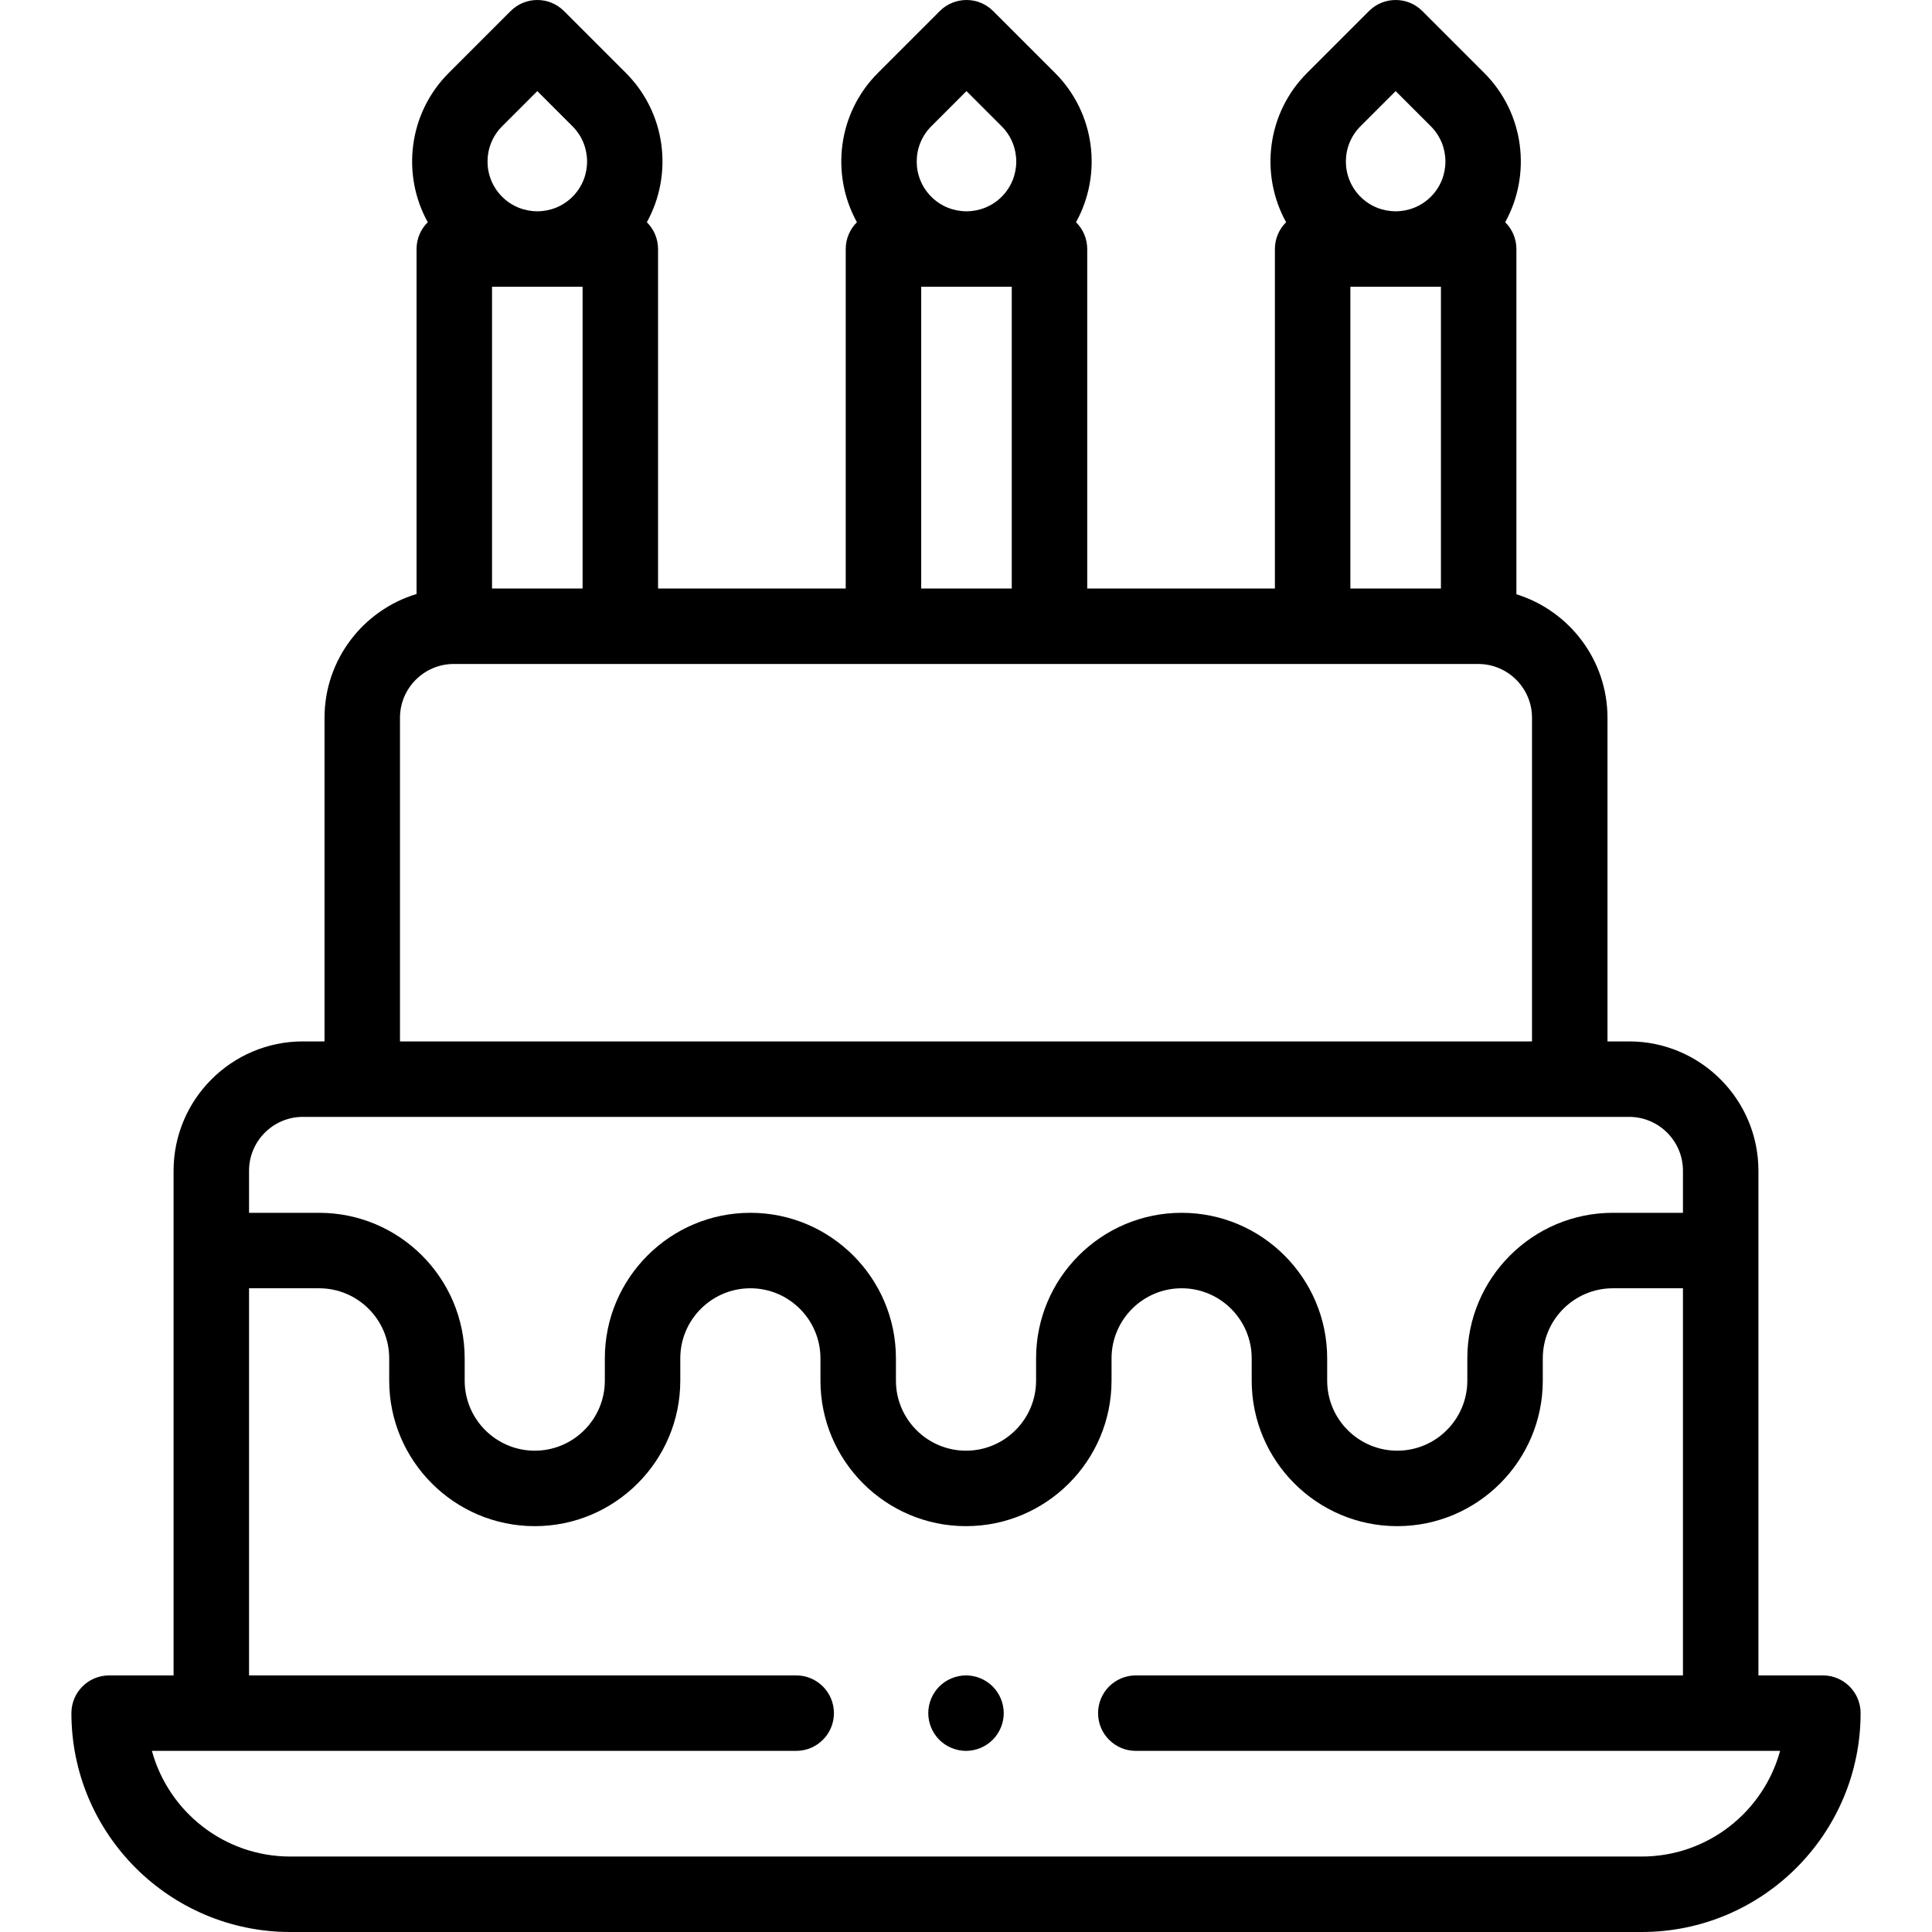
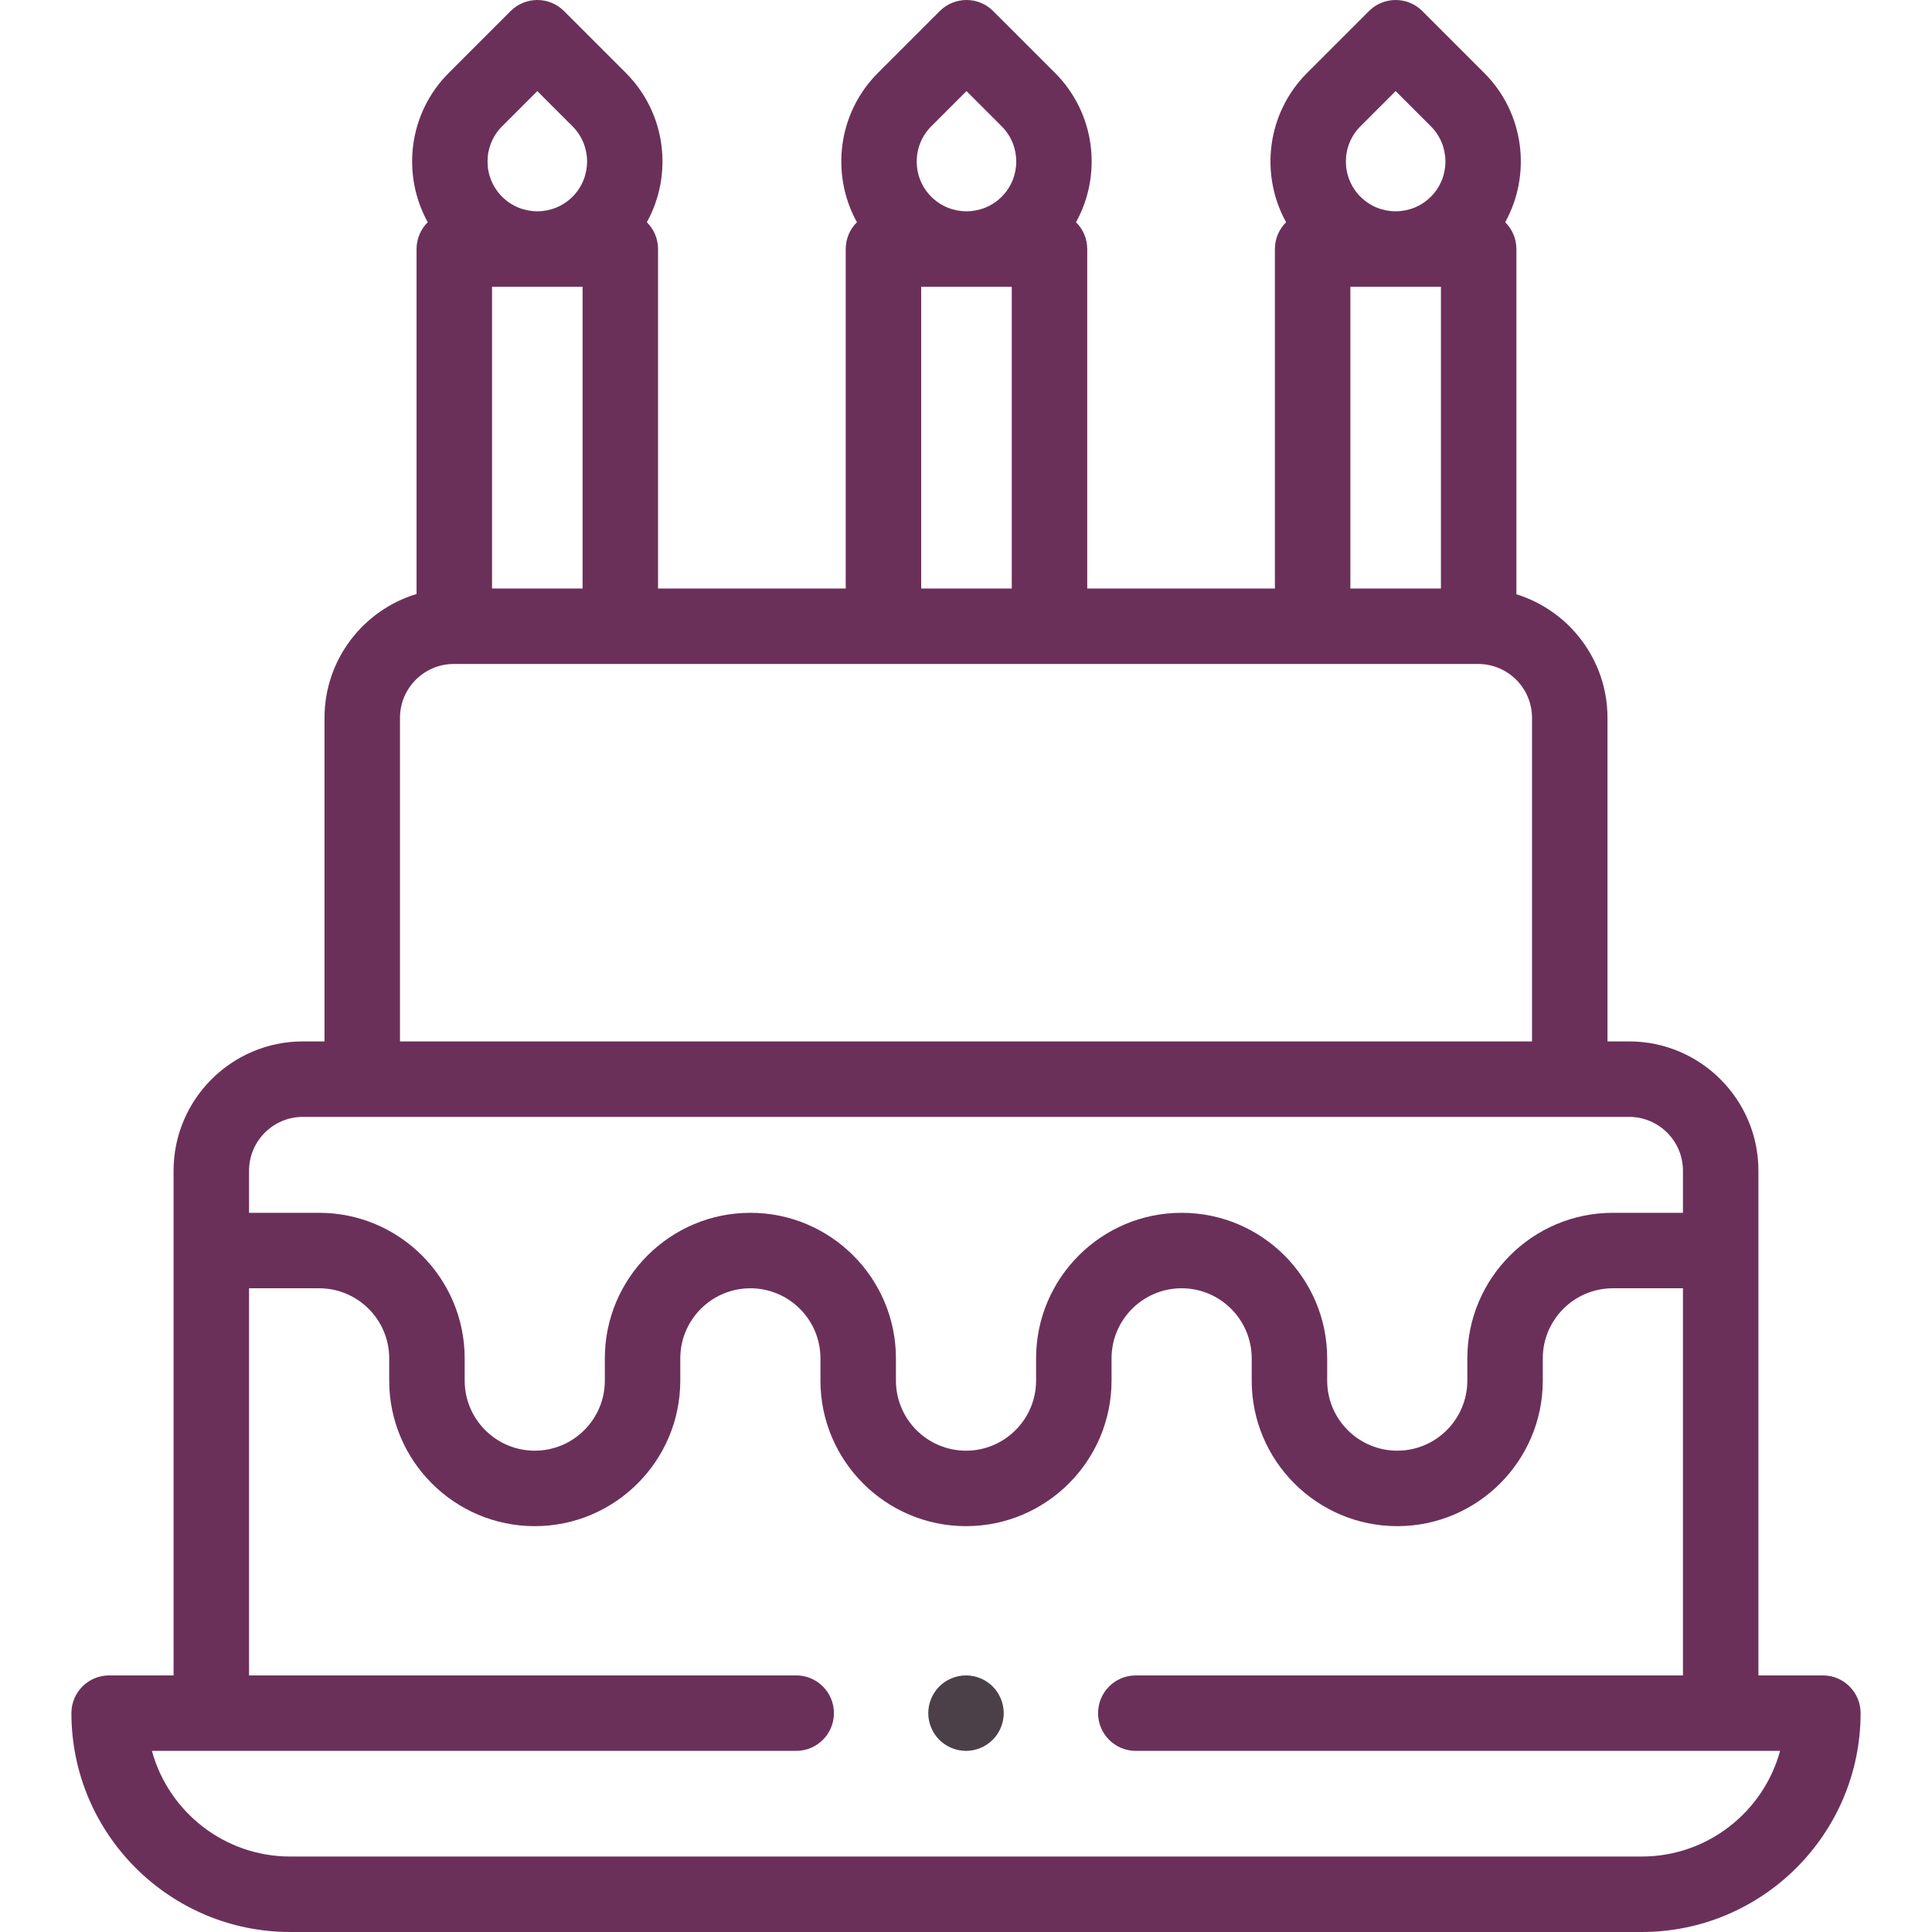
- <svg xmlns="http://www.w3.org/2000/svg" id="Capa_1" enable-background="new 0 0 512 512" height="512" viewBox="0 0 512 512" width="512">
+ <svg xmlns="http://www.w3.org/2000/svg" id="Capa_1" style="fill:#6b305a;" enable-background="new 0 0 512 512" height="512" viewBox="0 0 512 512" width="512">
  <g id="XMLID_1506_">
    <g id="XMLID_992_">
      <path id="XMLID_995_" d="m483.077 444h-17.077v-133.745c0-18.897-15.374-34.271-34.271-34.271h-5.729v-85.754c0-15.371-10.172-28.409-24.138-32.741v-91.489c0-2.781-1.137-5.296-2.97-7.108 6.987-12.622 5.142-28.863-5.557-39.561l-16.402-16.402c-3.905-3.905-10.237-3.904-14.142 0l-16.402 16.402c-10.698 10.699-12.544 26.939-5.557 39.561-1.833 1.813-2.97 4.327-2.97 7.108v89.958h-49.735v-89.958c0-2.781-1.137-5.296-2.97-7.108 6.987-12.622 5.141-28.862-5.557-39.561l-16.402-16.402c-3.905-3.905-10.237-3.905-14.143 0l-16.402 16.402c-10.698 10.699-12.544 26.939-5.557 39.561-1.833 1.813-2.97 4.327-2.97 7.108v89.958h-49.735v-89.958c0-2.781-1.137-5.296-2.97-7.108 6.987-12.622 5.141-28.862-5.557-39.561l-16.4-16.402c-3.906-3.904-10.237-3.904-14.142 0l-16.403 16.402c-10.698 10.699-12.544 26.939-5.557 39.561-1.833 1.813-2.97 4.327-2.97 7.108v91.416c-14.095 4.252-24.392 17.35-24.392 32.813v85.754h-5.729c-18.897.001-34.271 15.375-34.271 34.272v133.745h-17.077c-5.523 0-10 4.477-10 10 0 31.981 26.018 58 58 58h358.154c31.981 0 58-26.019 58-58 0-5.523-4.477-10-10-10zm-122.546-410.527 9.331-9.331 9.331 9.331c5.146 5.145 5.146 13.517 0 18.662-5.144 5.145-13.517 5.146-18.662 0-5.145-5.145-5.145-13.517 0-18.662zm-2.669 42.527h24v79.958h-24zm-111.065-42.527 9.331-9.331 9.33 9.331c5.146 5.145 5.146 13.517 0 18.662-5.144 5.146-13.517 5.146-18.661 0-5.146-5.145-5.146-13.517 0-18.662zm-2.67 42.527h24v79.958h-24zm-113.735 0h24v79.958h-24zm2.669-42.527 9.332-9.331 9.331 9.331c5.146 5.145 5.146 13.517 0 18.662-5.145 5.146-13.518 5.145-18.662 0-5.146-5.145-5.146-13.517-.001-18.662zm-27.061 156.756c0-7.869 6.402-14.271 14.271-14.271h.121 271.337c7.869 0 14.271 6.402 14.271 14.271v85.754h-300zm-25.729 105.755h351.458c7.869 0 14.271 6.402 14.271 14.271v11.152h-18.571c-21.268 0-38.572 17.303-38.572 38.571v5.897c0 10.24-8.331 18.571-18.571 18.571s-18.571-8.331-18.571-18.571v-5.897c0-21.268-17.303-38.571-38.571-38.571-21.269 0-38.572 17.303-38.572 38.571v5.897c0 10.24-8.331 18.571-18.571 18.571s-18.571-8.331-18.571-18.571v-5.897c0-21.268-17.303-38.571-38.572-38.571-21.268 0-38.571 17.303-38.571 38.571v5.897c0 10.24-8.331 18.571-18.571 18.571s-18.571-8.331-18.571-18.571v-5.897c0-21.268-17.303-38.571-38.572-38.571h-18.573v-11.152c0-7.869 6.402-14.271 14.271-14.271zm354.806 196.016h-358.154c-17.494 0-32.265-11.882-36.665-28h170.742c5.523 0 10-4.477 10-10s-4.477-10-10-10h-145v-102.593h18.571c10.241 0 18.572 8.331 18.572 18.571v5.897c0 21.268 17.303 38.571 38.571 38.571s38.571-17.303 38.571-38.571v-5.897c0-10.24 8.331-18.571 18.571-18.571 10.241 0 18.572 8.331 18.572 18.571v5.897c0 21.268 17.303 38.571 38.571 38.571s38.571-17.303 38.571-38.571v-5.897c0-10.24 8.331-18.571 18.572-18.571 10.24 0 18.571 8.331 18.571 18.571v5.897c0 21.268 17.303 38.571 38.571 38.571s38.571-17.303 38.571-38.571v-5.897c0-10.24 8.331-18.571 18.572-18.571h18.573v102.593h-145c-5.523 0-10 4.477-10 10s4.477 10 10 10h170.742c-4.4 16.118-19.171 28-36.665 28z" />
-       <path id="XMLID_2412_" d="m256 444c-2.63 0-5.21 1.07-7.07 2.93s-2.93 4.44-2.93 7.07 1.07 5.21 2.93 7.07 4.44 2.93 7.07 2.93 5.21-1.07 7.07-2.93 2.93-4.44 2.93-7.07-1.07-5.21-2.93-7.07-4.44-2.93-7.07-2.93z" />
+       <path style="fill:#4B4048;" id="XMLID_2412_" d="m256 444c-2.63 0-5.21 1.07-7.07 2.93s-2.93 4.44-2.93 7.07 1.07 5.21 2.93 7.07 4.44 2.93 7.07 2.93 5.21-1.07 7.07-2.93 2.93-4.44 2.93-7.07-1.07-5.21-2.93-7.07-4.44-2.93-7.07-2.93z" />
    </g>
  </g>
</svg>
